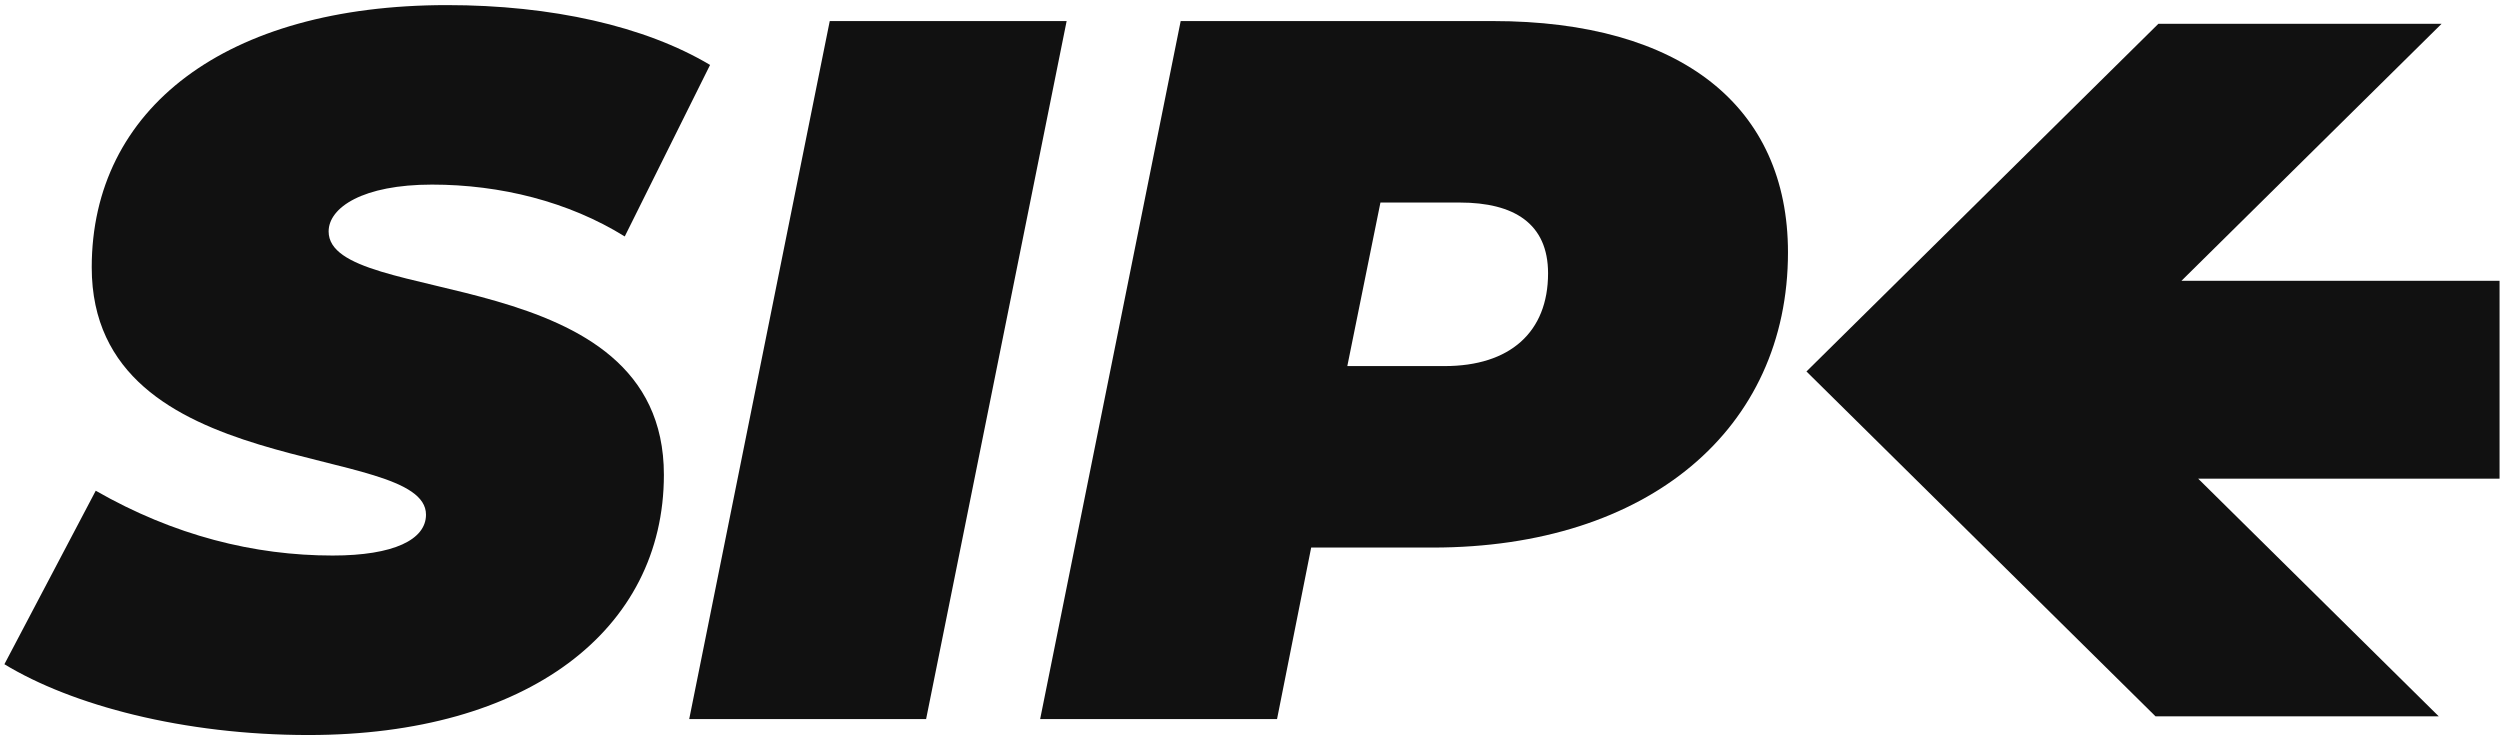
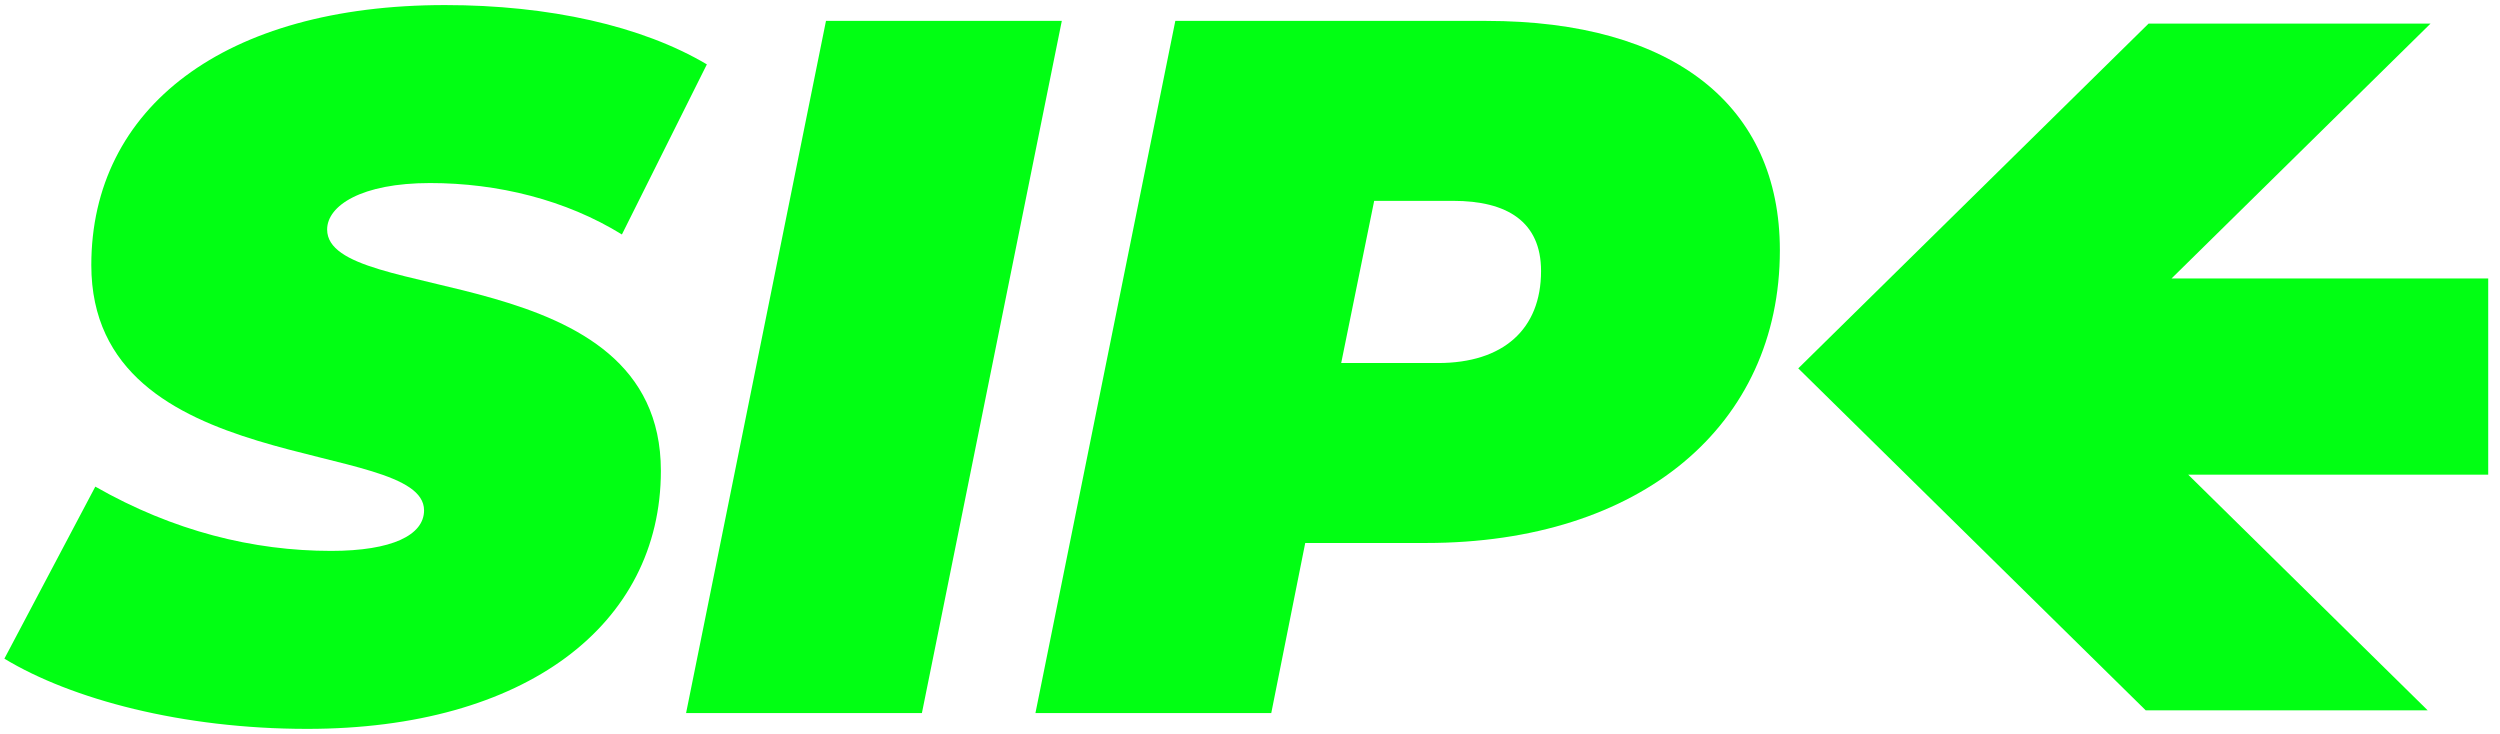
- <svg xmlns="http://www.w3.org/2000/svg" width="304" height="90" viewBox="0 0 304 90" fill="none">
-   <path d="M37.519 89.379C64.129 89.379 80.729 76.648 80.729 57.732C80.729 31.541 39.961 37.482 39.961 28.146C39.961 25.235 44.111 22.447 52.533 22.447C60.833 22.447 69.133 24.508 75.969 28.752L86.344 7.896C78.41 3.167 67.058 0.621 54.364 0.621C27.388 0.621 11.154 13.231 11.154 32.511C11.154 58.823 51.801 53.609 51.801 62.582C51.801 65.613 47.895 67.553 40.449 67.553C30.928 67.553 21.163 65.128 11.642 59.672L0.535 80.77C8.713 85.742 22.262 89.379 37.519 89.379Z" fill="#111111" />
-   <path d="M83.808 87.439H112.615L129.703 2.561H100.897L83.808 87.439Z" fill="#111111" />
-   <path d="M181.532 2.561H143.571L126.482 87.439H155.288L159.439 66.583H174.208C200.451 66.583 217.418 52.154 217.418 30.692C217.418 12.989 204.479 2.561 181.532 2.561ZM175.673 44.515H163.833L167.861 24.629H177.504C184.095 24.629 188.245 27.175 188.245 33.238C188.245 40.392 183.607 44.515 175.673 44.515Z" fill="#111111" />
-   <path fill-rule="evenodd" clip-rule="evenodd" d="M296.894 2.897H262.455L219.665 45.171L262.108 87.103H296.548L267.295 58.203H303.946V34.144H265.266L296.894 2.897Z" fill="#111111" />
+ <svg xmlns="http://www.w3.org/2000/svg" width="109" height="32" viewBox="0 0 109 32" fill="none">
+   <path d="M13.392 31.779C22.889 31.779 28.814 27.253 28.814 20.527C28.814 11.214 14.263 13.327 14.263 10.007C14.263 8.973 15.744 7.981 18.75 7.981C21.713 7.981 24.675 8.714 27.115 10.223L30.819 2.807C27.987 1.126 23.935 0.221 19.404 0.221C9.776 0.221 3.981 4.704 3.981 11.559C3.981 20.915 18.489 19.061 18.489 22.251C18.489 23.329 17.095 24.019 14.437 24.019C11.039 24.019 7.554 23.157 4.156 21.217L0.191 28.718C3.11 30.486 7.946 31.779 13.392 31.779Z" fill="#01FF13" />
+   <path d="M29.913 31.09H40.195L46.295 0.911H36.013L29.913 31.09Z" fill="#01FF13" />
+   <path d="M64.793 0.911H51.244L45.145 31.09H55.427L56.908 23.674H62.179C71.546 23.674 77.602 18.544 77.602 10.913C77.602 4.618 72.984 0.911 64.793 0.911ZM62.702 15.828H58.476L59.914 8.757H63.356C65.708 8.757 67.19 9.662 67.19 11.818C67.19 14.362 65.534 15.828 62.702 15.828Z" fill="#01FF13" />
+   <path fill-rule="evenodd" clip-rule="evenodd" d="M105.97 1.03H93.677L78.404 16.061L93.553 30.97H105.846L95.405 20.695H108.486V12.14H94.68L105.97 1.03Z" fill="#01FF13" />
</svg>
